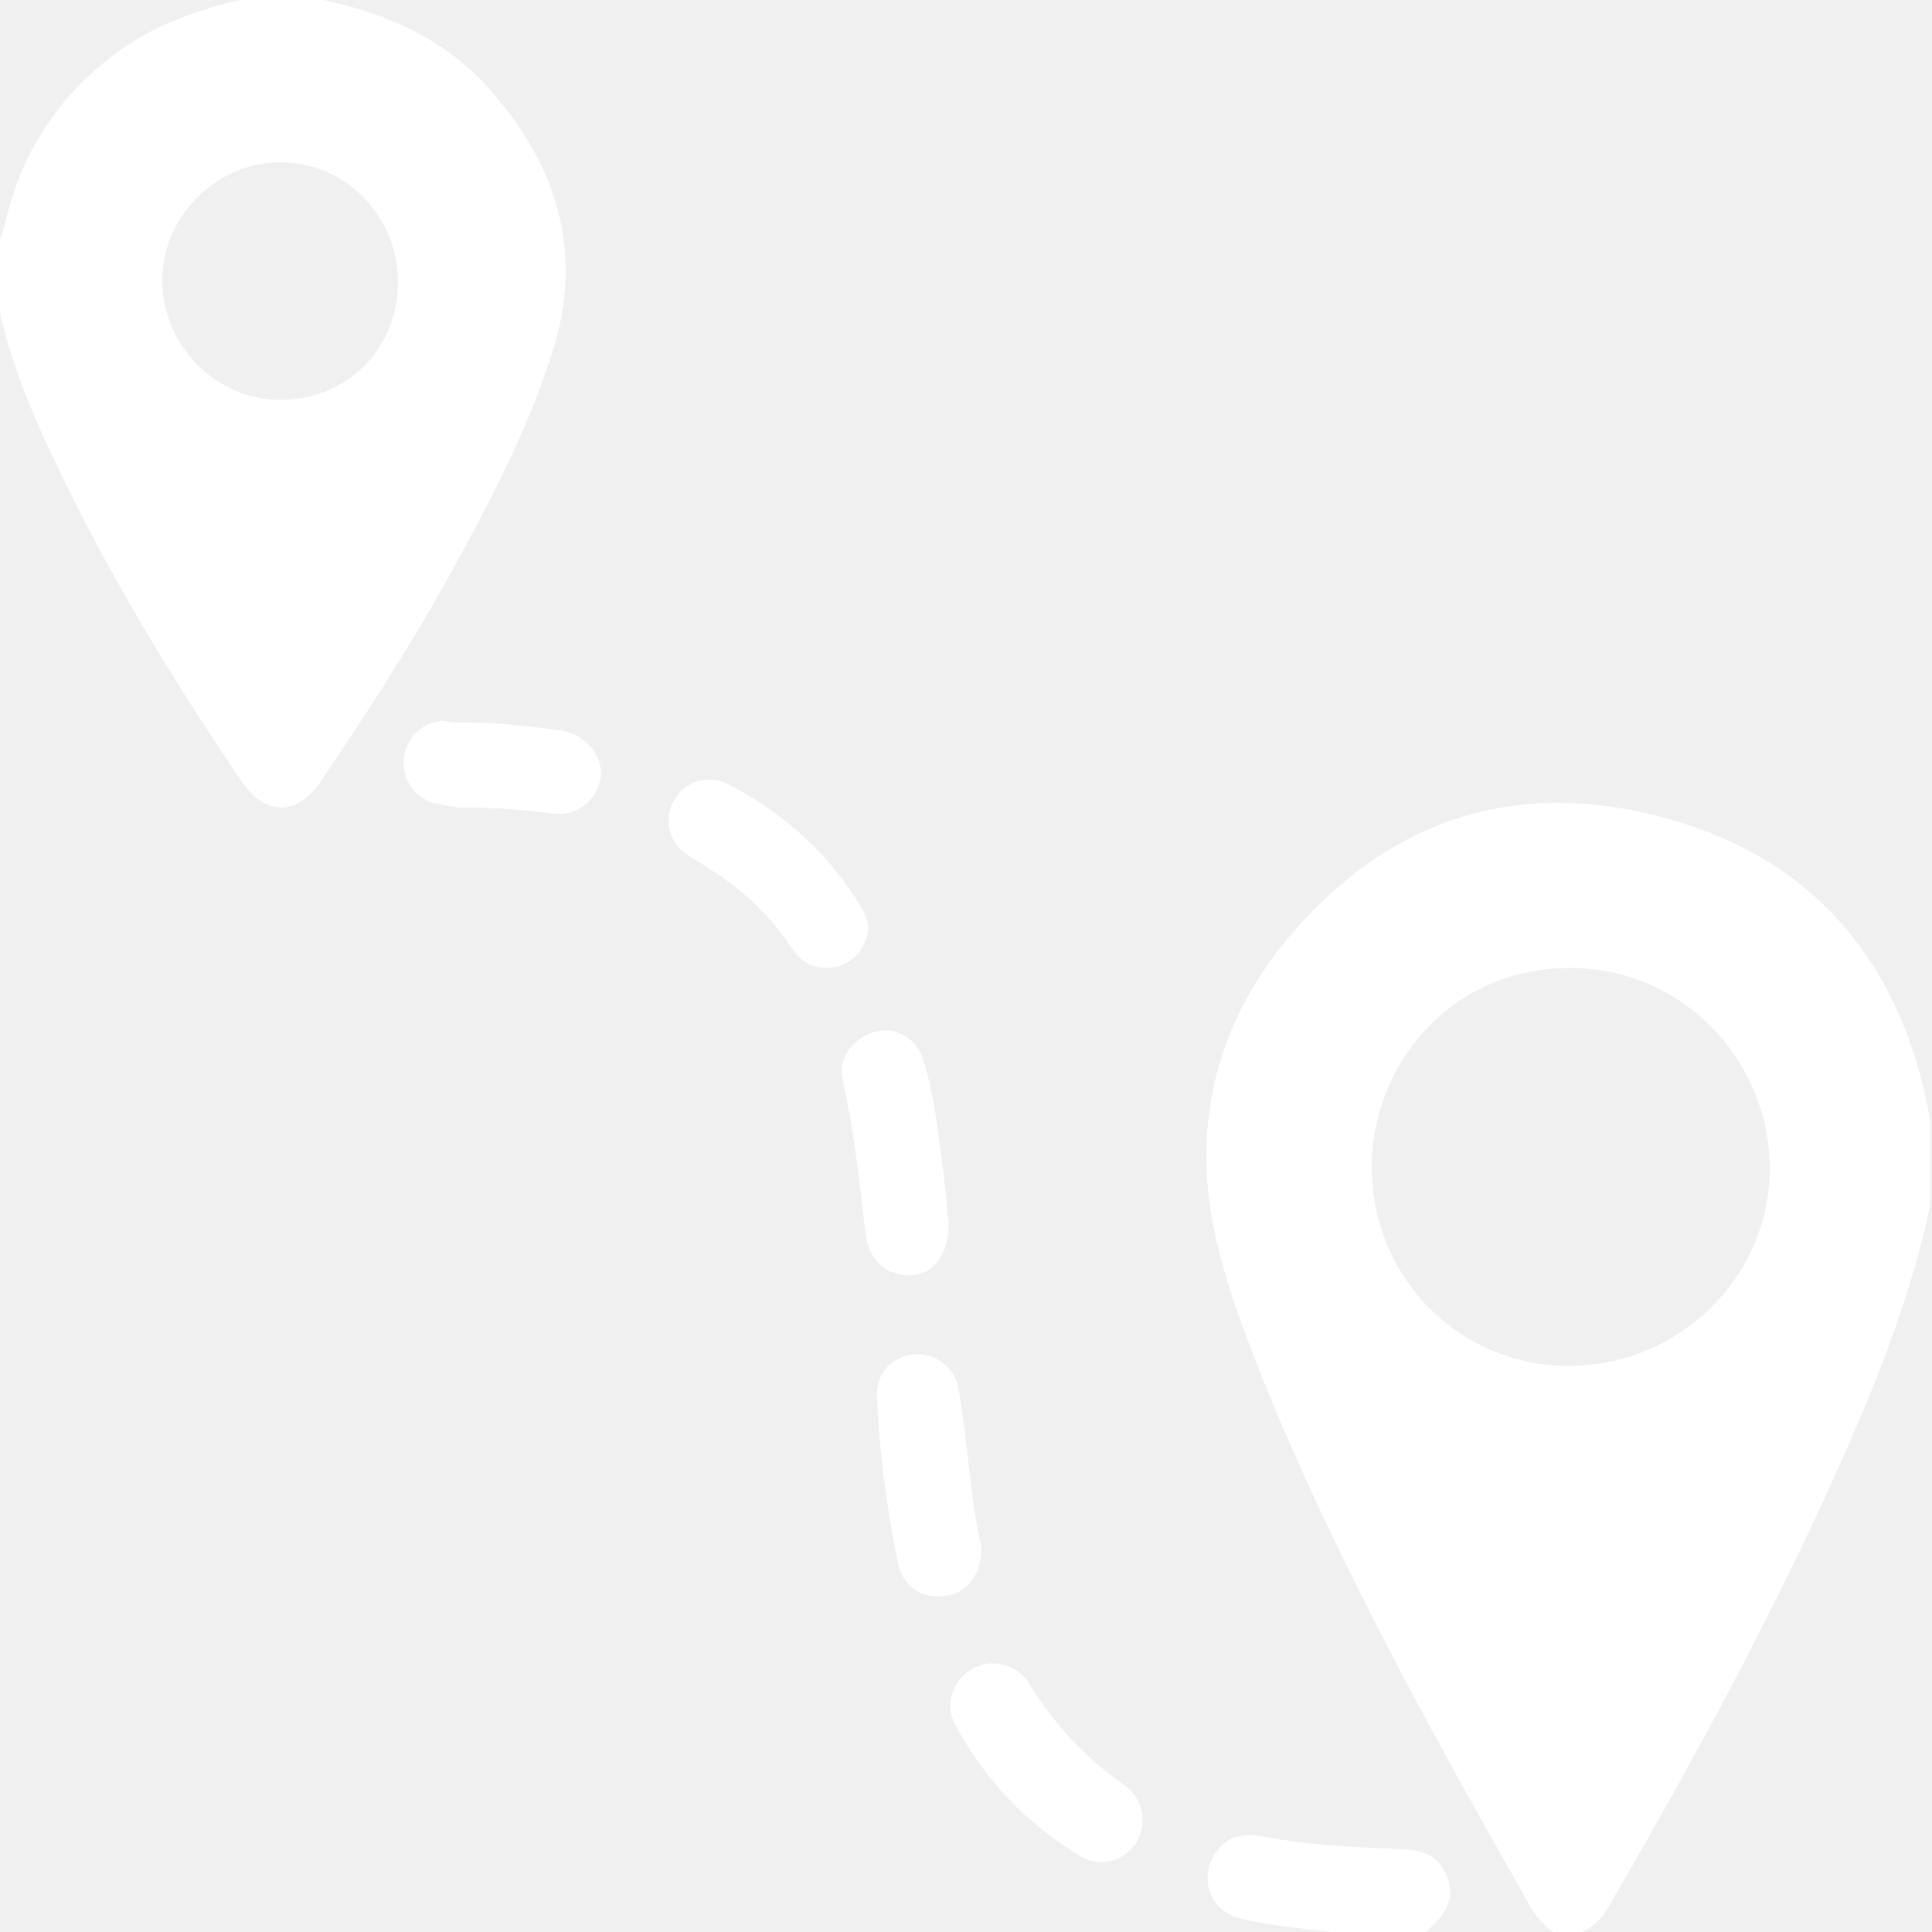
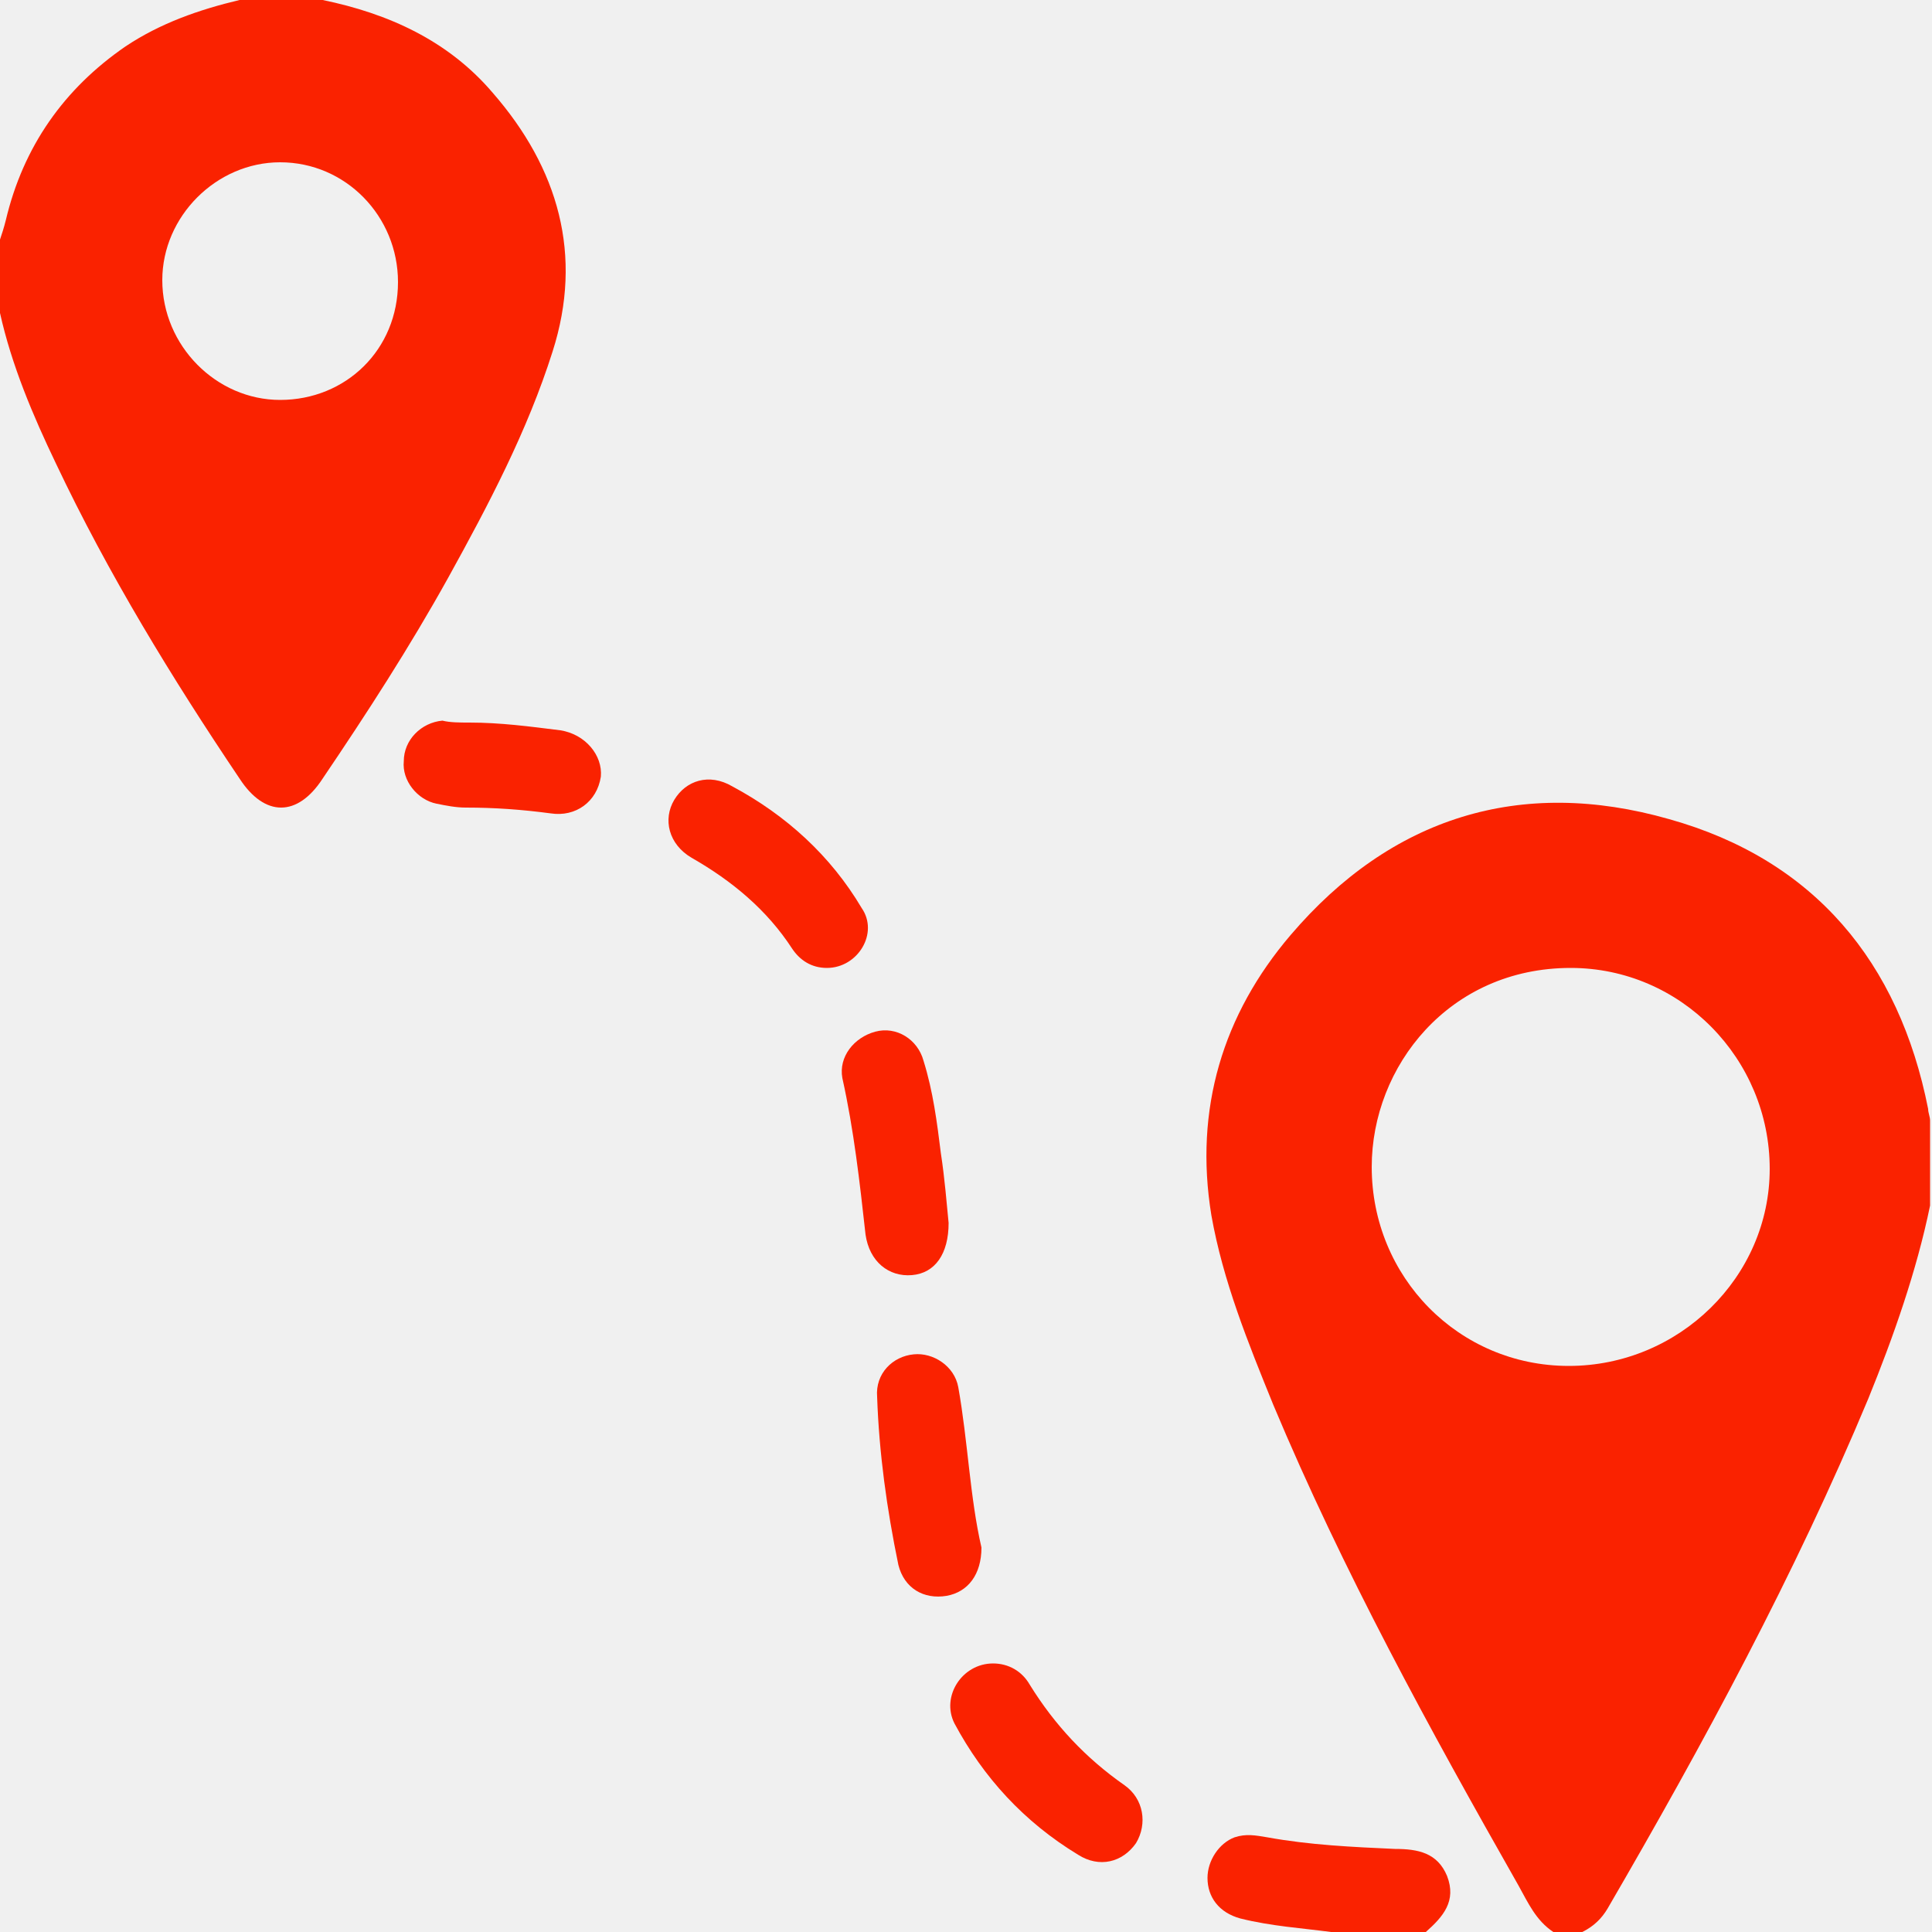
<svg xmlns="http://www.w3.org/2000/svg" version="1.1" id="Layer_1" x="0px" y="0px" viewBox="0 0 100 100" style="enable-background:new 0 0 100 100;" xml:space="preserve">
  <style type="text/css">
- 	.st0{fill:#FFFFFF;}
+ 	.st0{fill:#FA2200;}
</style>
  <g id="D9DHCz.tif">
    <g>
      <path class="st0" d="M80.4,100c-0.9-0.6-1.3-1.5-1.8-2.4c-4.6-8.1-9.1-16.3-12.7-24.9c-1.3-3.2-2.6-6.4-3.2-9.8    c-0.9-5.5,0.6-10.4,4.1-14.5c5.2-6.1,11.9-8.2,19.6-6c7.5,2.1,11.9,7.4,13.4,15c0,0.2,0.1,0.4,0.1,0.6c0,1.5,0,2.9,0,4.4    c-0.7,3.4-1.9,6.8-3.2,10c-3.8,9.1-8.5,17.8-13.5,26.4c-0.3,0.5-0.7,0.9-1.3,1.2C81.5,100,80.9,100,80.4,100z M81.2,70.7    c5.7,0,10.4-4.6,10.4-10.2c0-5.7-4.6-10.4-10.3-10.4C75,50.1,71,55.2,71,60.4C71,66.1,75.5,70.7,81.2,70.7z" />
      <path class="st0" d="M16.7,0c3.4,0.7,6.5,2.1,8.8,4.8c3.4,3.9,4.7,8.4,3.1,13.4c-1.3,4.1-3.3,7.9-5.4,11.7c-2,3.6-4.2,7-6.5,10.4    c-1.3,2-3,2-4.3,0C8.9,35.1,5.6,29.7,2.9,24c-1.2-2.5-2.3-5.1-2.9-7.8c0-1.3,0-2.5,0-3.8c0.1-0.3,0.2-0.6,0.3-1    c0.9-3.8,3-6.8,6.2-9c1.8-1.2,3.8-1.9,5.9-2.4C13.8,0,15.3,0,16.7,0z M14.5,20.7c3.4,0,6.1-2.6,6.1-6.1c0-3.4-2.7-6.2-6.1-6.2    c-3.3,0-6.1,2.8-6.1,6.1C8.4,17.9,11.2,20.7,14.5,20.7z" />
      <path class="st0" d="M68.9,100c-1.5-0.2-3.1-0.3-4.7-0.7c-1.1-0.3-1.7-1.1-1.7-2.1c0-0.9,0.6-1.8,1.4-2.1c0.6-0.2,1.1-0.1,1.7,0    c2.2,0.4,4.4,0.5,6.6,0.6c1.2,0,2.2,0.2,2.7,1.4c0.5,1.3-0.2,2.1-1.1,2.9C72.2,100,70.5,100,68.9,100z" />
      <path class="st0" d="M49.1,63.3c0,1.6-0.7,2.6-1.9,2.7s-2.2-0.7-2.4-2.1c-0.3-2.7-0.6-5.4-1.2-8.1c-0.2-1.1,0.6-2.1,1.7-2.4    c1.1-0.3,2.2,0.4,2.5,1.5c0.5,1.6,0.7,3.2,0.9,4.8C48.9,61,49,62.3,49.1,63.3z" />
      <path class="st0" d="M50.8,80.1c0,1.4-0.7,2.3-1.8,2.5c-1.2,0.2-2.2-0.4-2.5-1.6c-0.6-2.9-1-5.8-1.1-8.7c-0.1-1.2,0.8-2.1,1.9-2.2    c1-0.1,2.1,0.6,2.3,1.7C50.1,74.6,50.2,77.5,50.8,80.1z" />
      <path class="st0" d="M51.4,86.1c0.8,0,1.5,0.4,1.9,1.1c1.3,2.1,2.9,3.8,4.9,5.2c1,0.7,1.2,2,0.6,3c-0.7,1-1.9,1.3-3,0.6    c-2.8-1.7-4.9-4-6.4-6.8C48.7,87.8,49.8,86.1,51.4,86.1z" />
      <path class="st0" d="M42.8,50.1c-0.8,0-1.4-0.4-1.8-1c-1.3-2-3.1-3.5-5.2-4.7c-1.2-0.7-1.5-2-0.9-3s1.8-1.4,3-0.7    c2.8,1.5,5.1,3.6,6.7,6.3C45.5,48.3,44.4,50.1,42.8,50.1z" />
      <path class="st0" d="M24.3,37.4c1.6,0,3.1,0.2,4.7,0.4c1.3,0.2,2.2,1.3,2.1,2.4c-0.2,1.3-1.3,2.1-2.6,1.9    c-1.5-0.2-2.9-0.3-4.4-0.3c-0.5,0-1-0.1-1.5-0.2c-1-0.2-1.8-1.2-1.7-2.2c0-1.1,0.9-2,2-2.1C23.3,37.4,23.8,37.4,24.3,37.4z" />
    </g>
  </g>
</svg>
